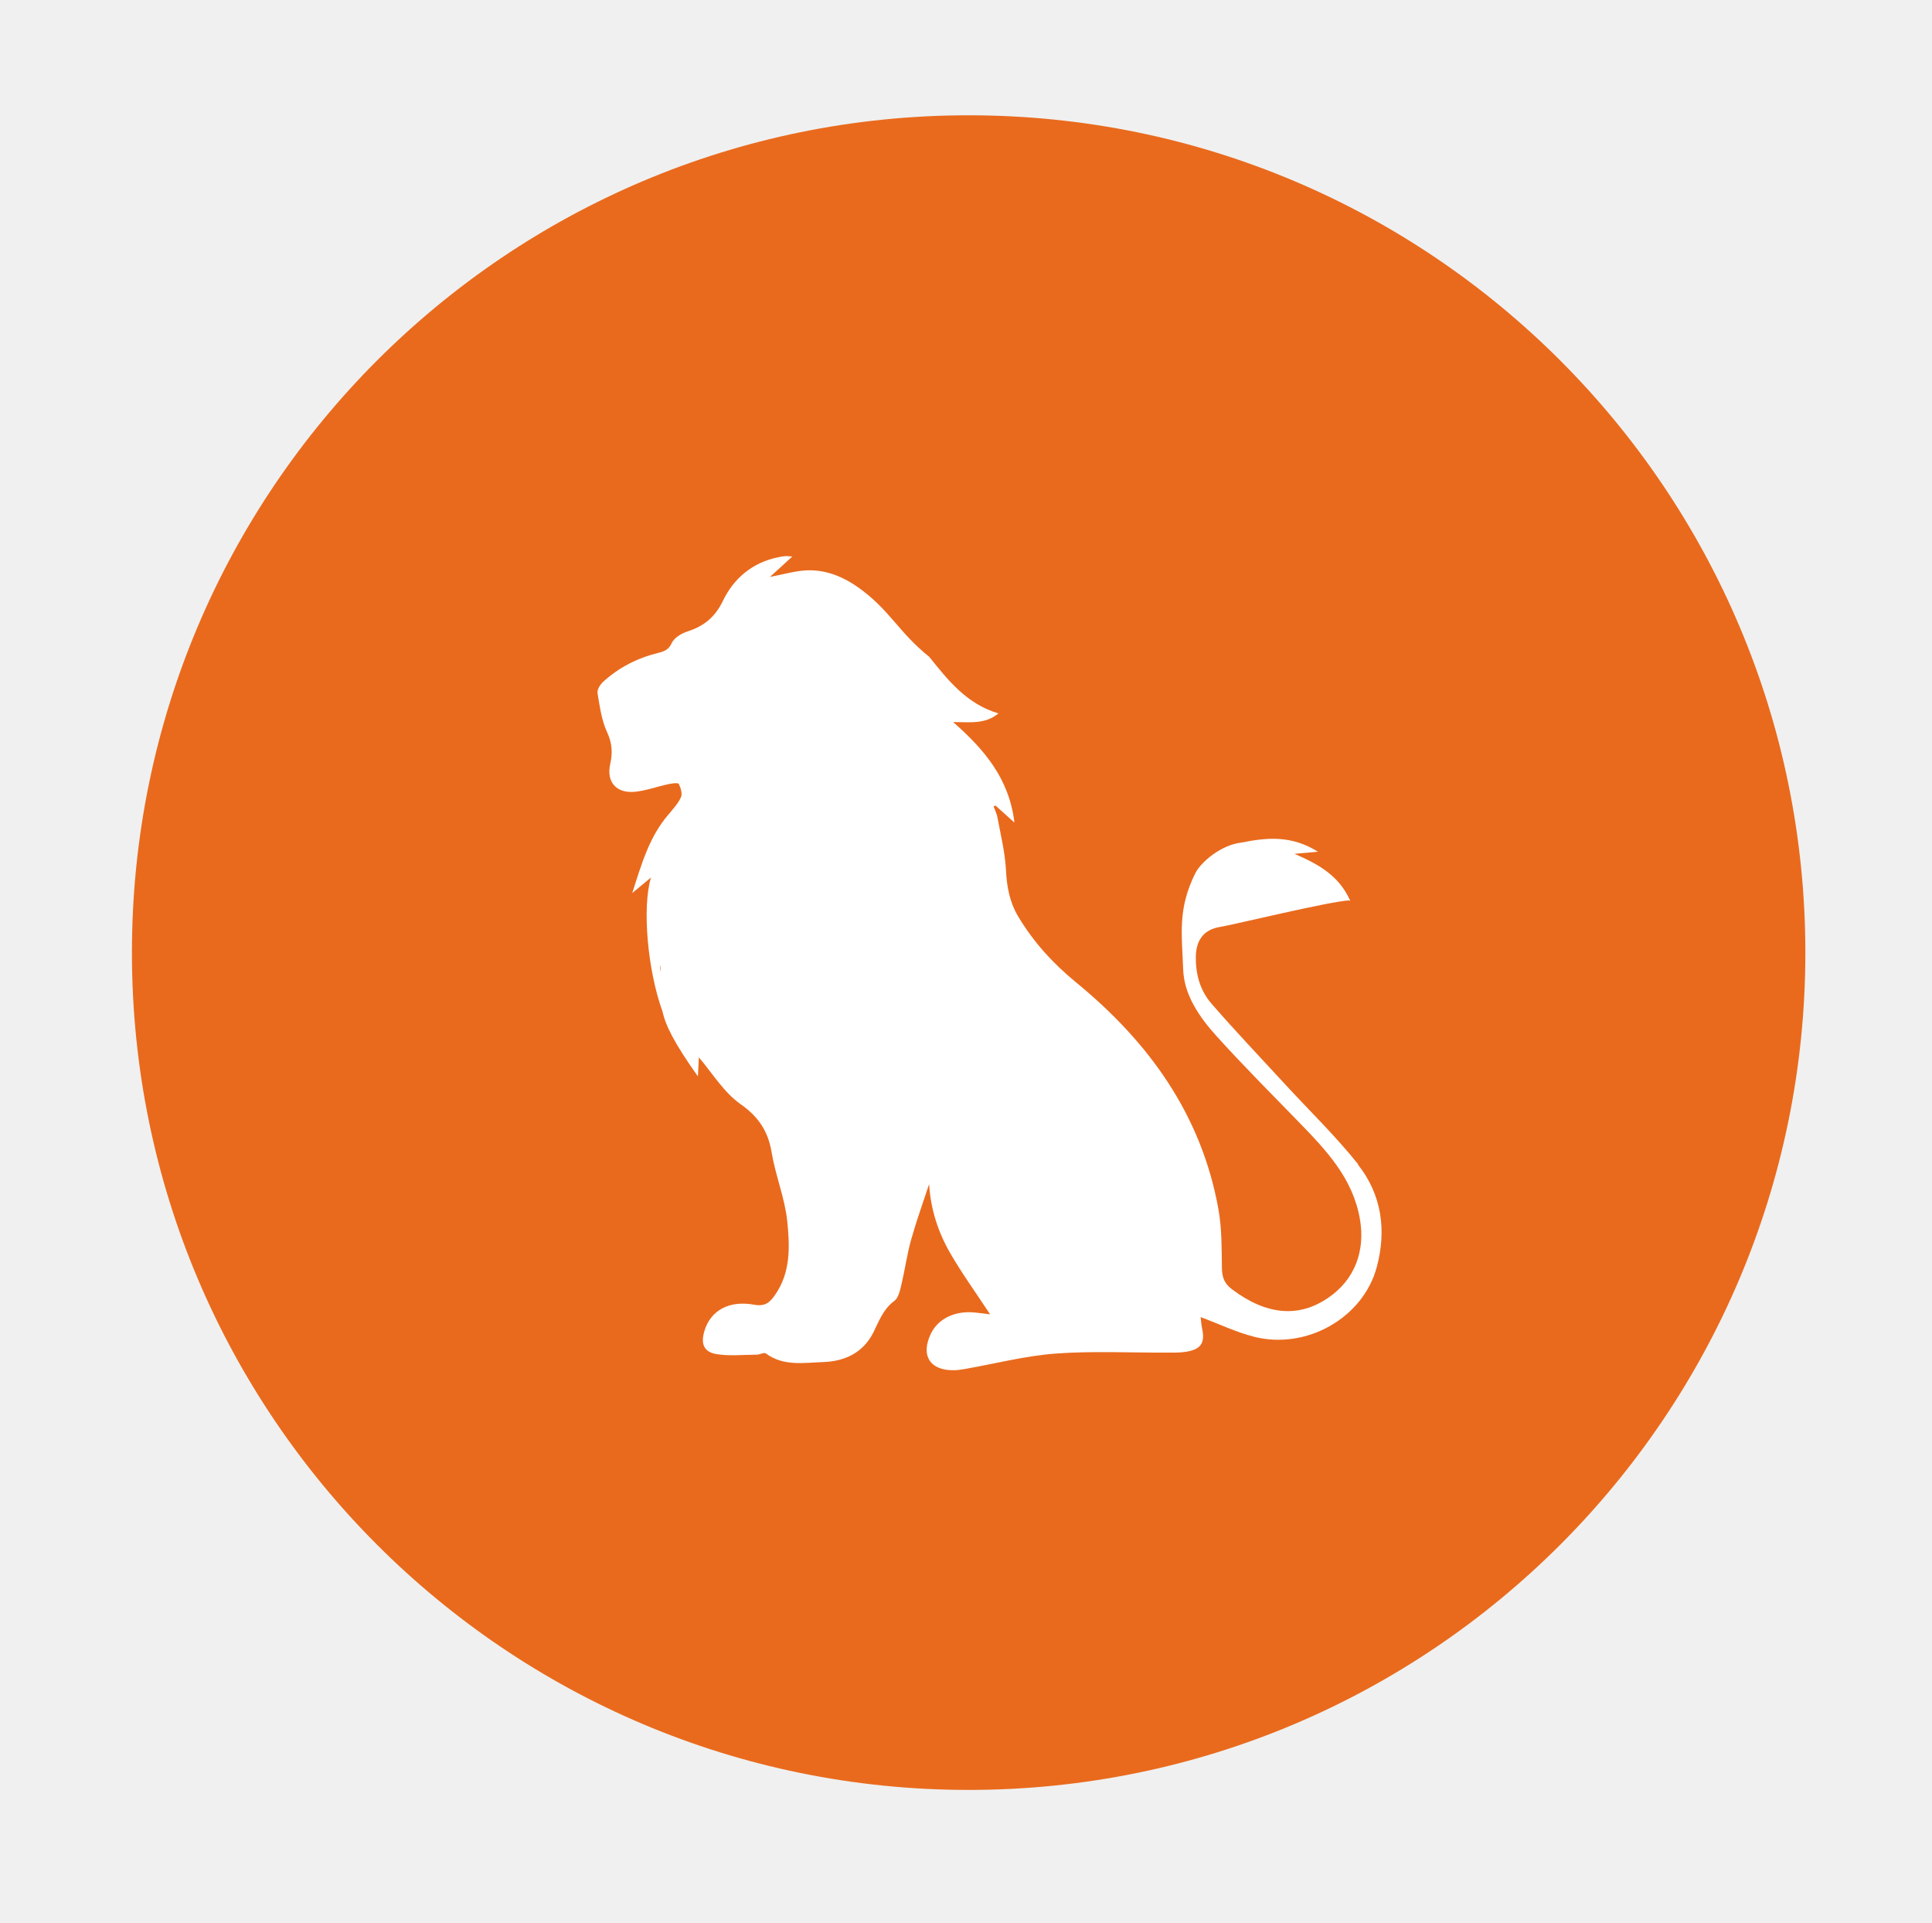
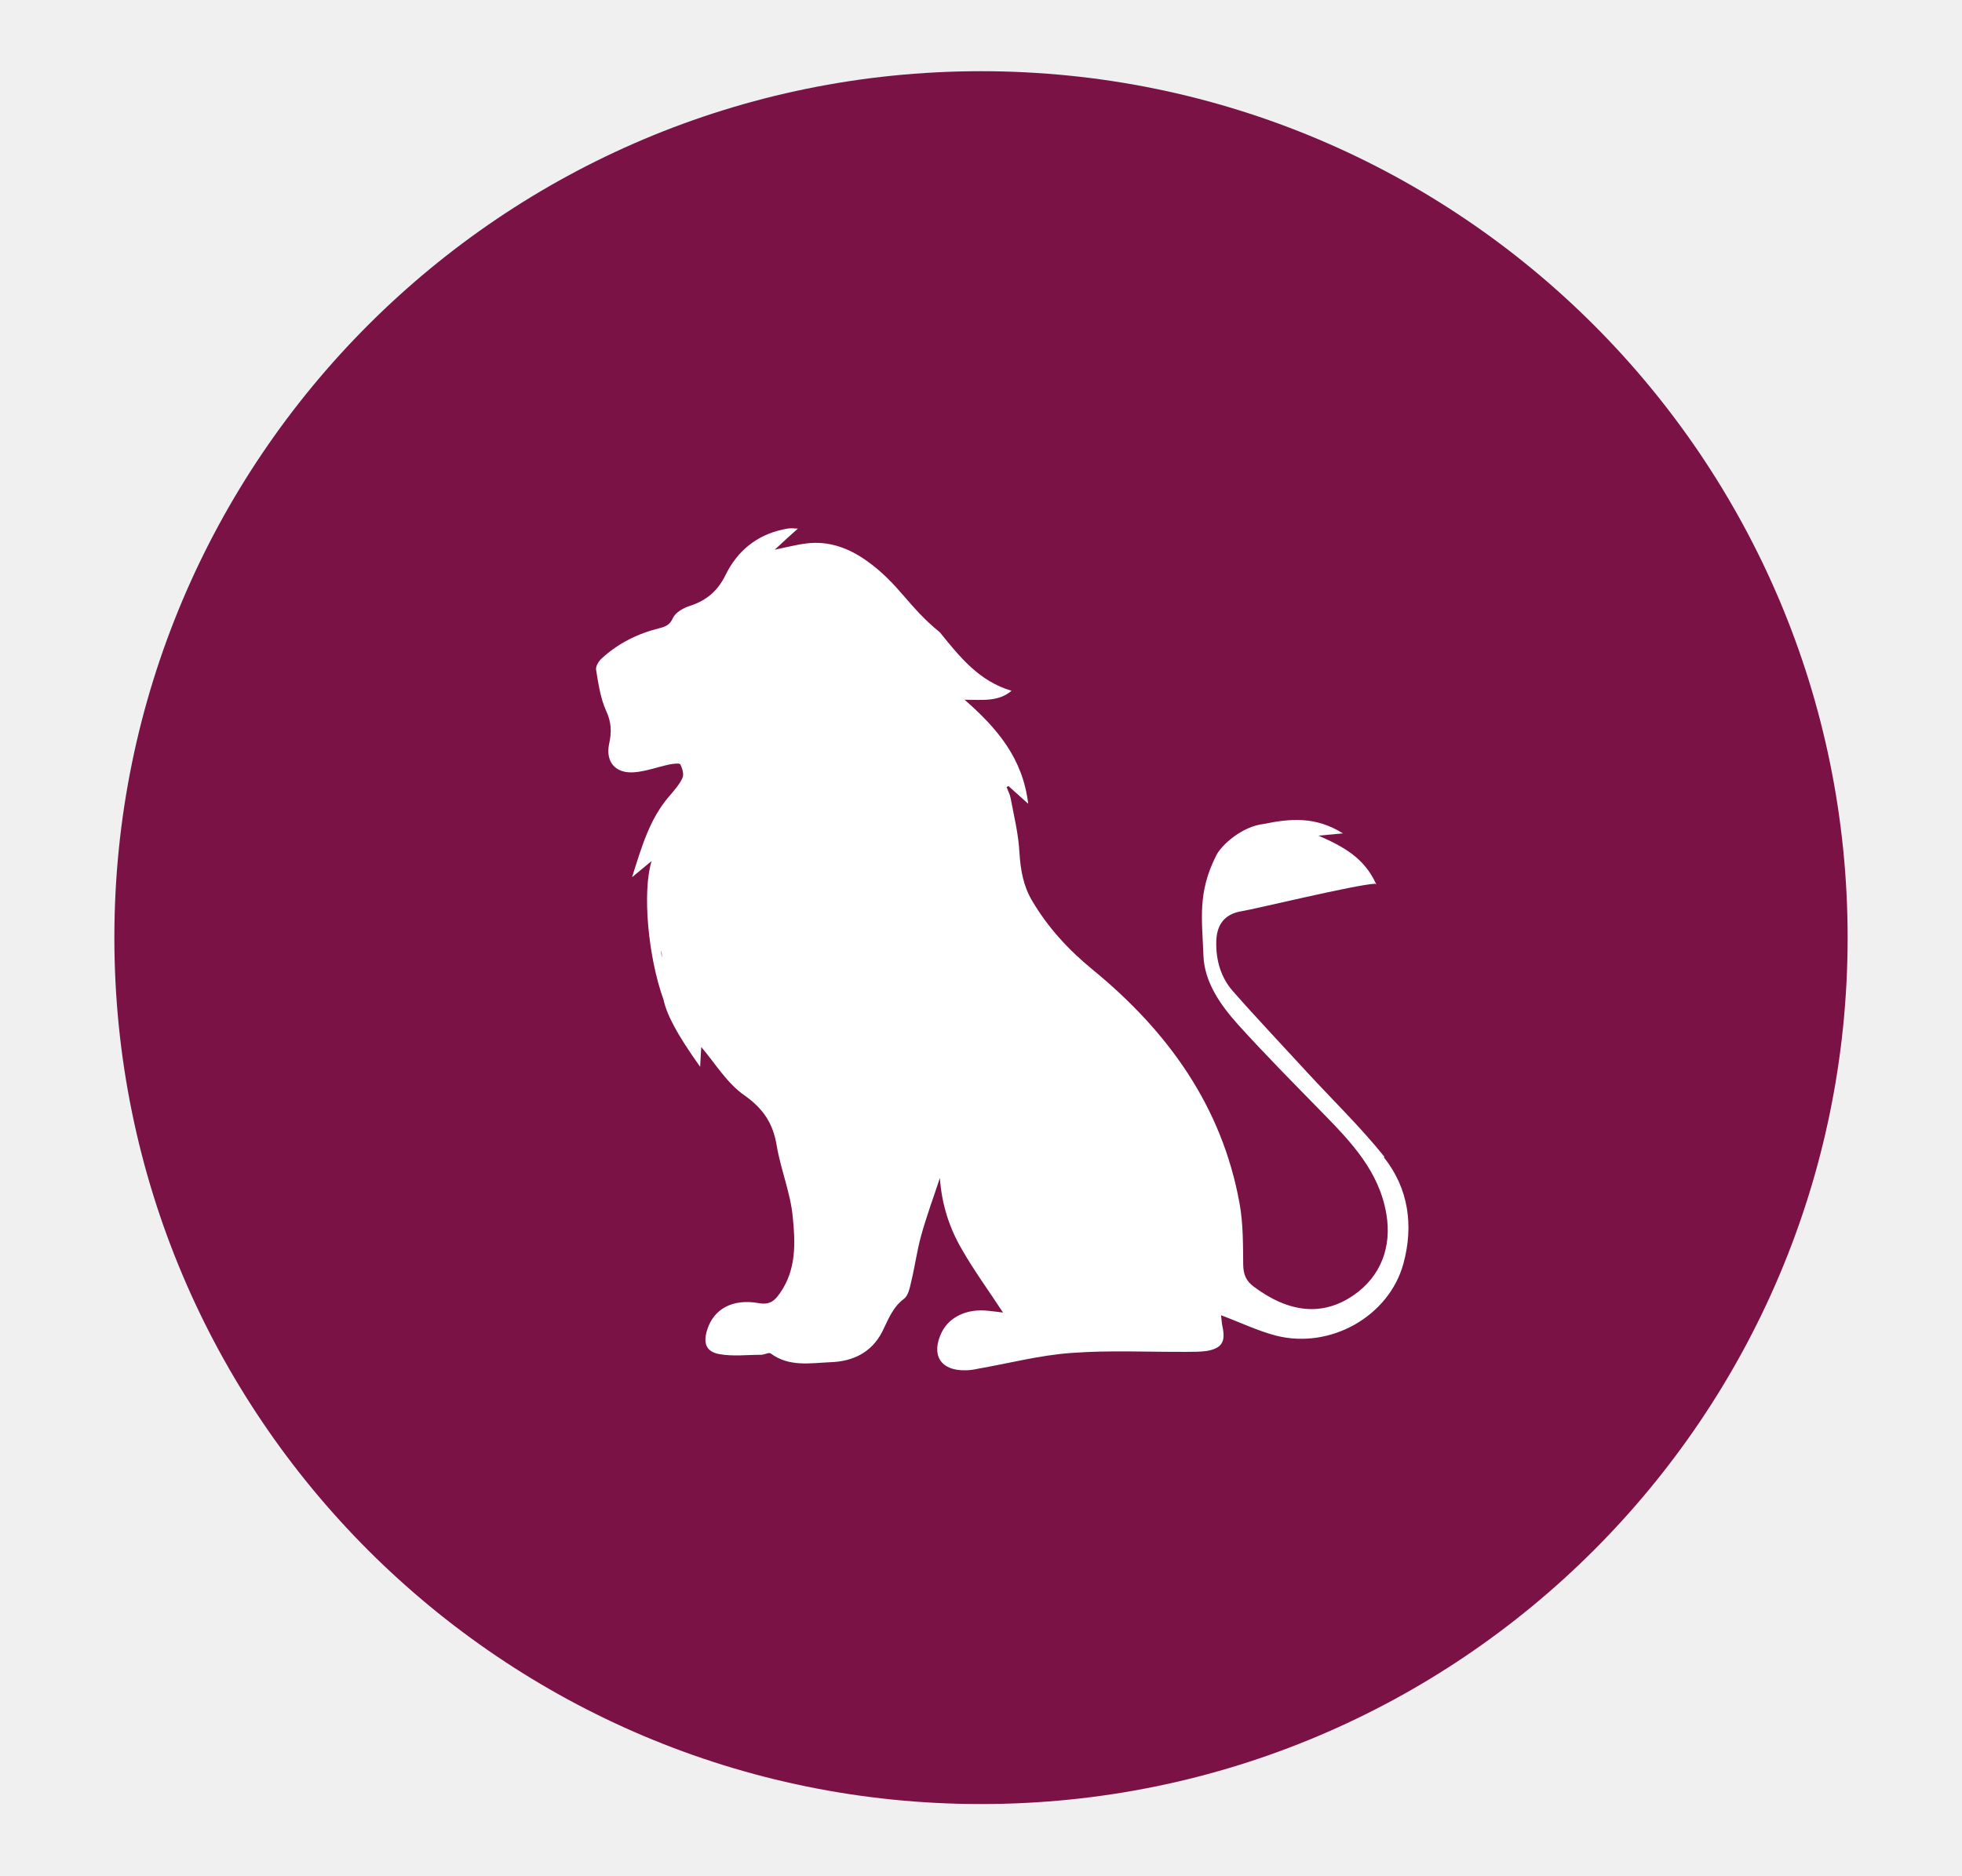
- <svg xmlns="http://www.w3.org/2000/svg" viewBox="0 0 120.67 120.08">
+ <svg xmlns="http://www.w3.org/2000/svg" viewBox="0 0 87.32 83.49">
  <g id="a" />
  <g id="b" />
  <g id="c" />
  <g id="d" />
  <g id="e" />
  <g id="f" />
  <g id="g" />
  <g id="h" />
  <g id="i" />
  <g id="j" />
  <g id="k" />
-   <g id="l">
-     <g id="m" />
-     <g id="n" />
-     <g id="o" />
-   </g>
+   <g id="l" />
+   <g id="m" />
+   <g id="n" />
+   <g id="o" />
  <g id="p" />
  <g id="q" />
  <g id="r" />
  <g id="s" />
-   <g id="t" />
-   <g id="u" />
-   <g id="v">
-     <g id="w" />
+   <g id="t">
+     <g id="u" />
  </g>
+   <g id="v" />
+   <g id="w" />
  <g id="x" />
  <g id="y" />
  <g id="a`" />
  <g id="aa" />
  <g id="ab" />
  <g id="ac" />
  <g id="ad" />
-   <g id="ae" />
+   <g id="ae">
+     <g>
+       <circle cx="43.66" cy="41.74" r="38.57" style="fill:#7b1245;" />
+       <path d="M61.61,51.49c-1.06-1.32-2.29-2.51-3.44-3.76-1.11-1.21-2.24-2.4-3.32-3.63-.51-.59-.73-1.34-.72-2.13,0-.79,.36-1.29,1.15-1.41,.52-.08,5.06-1.18,5.92-1.22l.06,.03s-.01-.02-.02-.03h0c-.53-1.15-1.44-1.65-2.56-2.14l1.09-.1c-1.23-.77-2.35-.66-3.53-.42-.95,.11-1.86,.91-2.11,1.4-.84,1.66-.63,2.83-.57,4.46,.04,1.17,.75,2.19,1.53,3.06,1.23,1.36,2.52,2.66,3.8,3.97,1.26,1.29,2.49,2.58,2.81,4.47,.25,1.46-.24,2.78-1.46,3.62-1.37,.94-2.86,.8-4.45-.39-.33-.25-.45-.53-.46-.95-.01-.91,0-1.84-.16-2.73-.78-4.35-3.21-7.7-6.56-10.44-1.07-.88-1.98-1.87-2.68-3.06-.39-.66-.51-1.37-.56-2.14-.04-.81-.24-1.61-.39-2.41-.03-.17-.12-.34-.18-.5l.08-.05c.26,.23,.51,.46,.88,.79-.24-2.03-1.39-3.37-2.83-4.63,.8,0,1.5,.1,2.09-.4-1.44-.42-2.3-1.5-3.19-2.6-1.42-1.15-1.81-2.15-3.25-3.18-.8-.57-1.68-.9-2.68-.78-.42,.05-.83,.16-1.42,.28,.4-.37,.68-.63,1.03-.94-.15,0-.24-.02-.33-.01-.11,0-.22,.03-.33,.05-1.18,.25-2.04,.97-2.55,2.01-.36,.74-.87,1.16-1.62,1.4-.28,.09-.62,.29-.73,.53-.14,.32-.35,.39-.62,.46-.96,.24-1.82,.67-2.55,1.34-.13,.12-.28,.35-.25,.51,.1,.61,.19,1.25,.44,1.81,.24,.51,.26,.95,.14,1.48-.17,.81,.28,1.33,1.11,1.27,.53-.04,1.05-.24,1.58-.35,.16-.03,.45-.07,.48,0,.09,.18,.17,.45,.09,.61-.14,.3-.37,.55-.59,.81-.87,1.01-1.22,2.24-1.65,3.6,.37-.31,.62-.51,.87-.72-.42,1.36-.16,4.26,.53,6.17,.14,.64,.54,1.46,1.63,2.99,.02-.42,.04-.72,.05-.88,.61,.71,1.14,1.61,1.92,2.15,.85,.6,1.28,1.26,1.44,2.25,.18,1.06,.61,2.09,.71,3.15,.12,1.15,.17,2.36-.57,3.41-.24,.34-.45,.53-.95,.44-1.18-.21-2.01,.28-2.29,1.2-.18,.58-.05,.96,.54,1.07,.61,.11,1.24,.03,1.87,.03,.14,0,.34-.12,.42-.06,.82,.61,1.76,.43,2.66,.39,.99-.03,1.83-.43,2.3-1.35,.27-.53,.45-1.08,.97-1.47,.19-.14,.26-.48,.32-.75,.17-.69,.26-1.4,.45-2.08,.24-.86,.55-1.7,.83-2.55,.08,1.17,.42,2.22,.98,3.18,.55,.96,1.21,1.86,1.83,2.81-.24-.03-.46-.06-.68-.08-.92-.1-1.71,.27-2.05,.96-.49,1.01-.05,1.72,1.07,1.69,.19,0,.37-.03,.55-.07,1.38-.24,2.74-.6,4.13-.7,1.71-.13,3.44-.04,5.16-.05,.3,0,.6,0,.89-.04,.67-.12,.84-.41,.7-1.07-.04-.17-.04-.34-.07-.52,.87,.32,1.64,.7,2.46,.91,2.41,.61,5.02-.86,5.66-3.21,.46-1.69,.23-3.35-.87-4.73Zm-32.15-8.86c-.03-.14-.04-.25-.02-.3,.01,.11,.02,.21,.02,.3Z" style="fill:#fff;" />
+     </g>
+   </g>
  <g id="af" />
  <g id="ag" />
  <g id="ah" />
  <g id="ai" />
  <g id="aj" />
  <g id="ak" />
  <g id="al" />
  <g id="am" />
-   <g id="an" />
-   <g id="ao" />
-   <g id="ap" />
-   <g id="aq">
-     <g>
-       <ellipse cx="60.5" cy="59.49" rx="52.26" ry="52.29" style="fill:#E96A1D;" />
-       <path d="M84.83,72.71c-1.43-1.79-3.1-3.4-4.66-5.1-1.51-1.64-3.04-3.25-4.5-4.93-.7-.8-.99-1.81-.98-2.89,0-1.07,.49-1.75,1.55-1.91,.71-.11,6.85-1.6,8.02-1.65l.08,.04s-.02-.03-.02-.05h0c-.71-1.55-1.95-2.24-3.47-2.9,.59-.05,.93-.08,1.47-.13-1.67-1.04-3.18-.89-4.79-.57-1.29,.15-2.52,1.23-2.86,1.89-1.13,2.24-.85,3.83-.77,6.05,.06,1.58,1.02,2.97,2.08,4.14,1.66,1.84,3.42,3.6,5.15,5.38,1.7,1.75,3.37,3.5,3.81,6.06,.34,1.98-.32,3.77-1.97,4.9-1.86,1.28-3.88,1.09-6.03-.53-.45-.34-.61-.72-.62-1.29-.02-1.24,0-2.5-.22-3.71-1.06-5.9-4.35-10.44-8.89-14.16-1.45-1.19-2.68-2.54-3.63-4.14-.53-.9-.7-1.86-.75-2.9-.06-1.09-.33-2.18-.53-3.26-.04-.23-.16-.46-.24-.68l.11-.07c.35,.31,.7,.63,1.19,1.07-.33-2.76-1.89-4.57-3.83-6.28,1.08,.01,2.03,.14,2.83-.54-1.95-.57-3.12-2.03-4.32-3.53-1.93-1.55-2.45-2.91-4.4-4.31-1.08-.77-2.28-1.23-3.63-1.06-.57,.07-1.12,.22-1.92,.38,.55-.5,.93-.85,1.4-1.28-.2,0-.32-.03-.44-.02-.15,.01-.3,.04-.45,.07-1.6,.33-2.77,1.31-3.45,2.73-.49,1.01-1.18,1.57-2.2,1.9-.38,.12-.84,.4-.99,.72-.19,.43-.48,.53-.84,.62-1.3,.32-2.47,.91-3.46,1.82-.18,.17-.37,.48-.34,.69,.14,.83,.25,1.7,.6,2.45,.32,.69,.35,1.29,.19,2-.24,1.1,.38,1.81,1.5,1.72,.72-.06,1.42-.33,2.14-.48,.22-.05,.61-.1,.65-.01,.12,.24,.23,.61,.13,.83-.18,.4-.51,.75-.8,1.1-1.17,1.37-1.65,3.03-2.24,4.88,.51-.42,.84-.7,1.17-.97-.56,1.84-.22,5.78,.72,8.37,.19,.87,.73,1.97,2.21,4.05,.03-.57,.05-.97,.06-1.19,.83,.97,1.55,2.18,2.6,2.92,1.15,.81,1.73,1.71,1.95,3.04,.24,1.44,.82,2.83,.97,4.27,.16,1.56,.23,3.2-.77,4.62-.32,.46-.61,.72-1.29,.6-1.59-.29-2.73,.37-3.11,1.63-.24,.79-.06,1.31,.73,1.45,.82,.14,1.69,.04,2.53,.04,.19,0,.46-.16,.57-.08,1.11,.82,2.38,.58,3.6,.54,1.34-.05,2.47-.58,3.11-1.83,.36-.72,.62-1.47,1.32-1.99,.26-.19,.35-.65,.44-1.01,.22-.93,.35-1.89,.61-2.82,.33-1.17,.74-2.31,1.12-3.46,.1,1.59,.57,3.01,1.32,4.31,.75,1.3,1.64,2.52,2.49,3.82-.32-.04-.62-.08-.92-.11-1.25-.14-2.31,.37-2.77,1.3-.67,1.37-.07,2.33,1.44,2.3,.25,0,.5-.05,.75-.09,1.86-.33,3.72-.81,5.59-.95,2.32-.17,4.66-.05,6.99-.06,.4,0,.82,.01,1.21-.06,.9-.16,1.14-.56,.95-1.46-.05-.23-.06-.46-.09-.7,1.17,.44,2.23,.95,3.34,1.23,3.26,.83,6.81-1.17,7.66-4.35,.62-2.29,.31-4.54-1.18-6.41Zm-43.56-12.02c-.04-.18-.06-.34-.03-.41,.02,.15,.03,.28,.03,.41Z" style="fill:#fff;" />
-     </g>
+   <g id="an">
+     <g id="ao" />
+     <g id="ap" />
+     <g id="aq" />
  </g>
+   <g id="ar" />
+   <g id="as" />
+   <g id="at">
+     <g id="au" />
+   </g>
+   <g id="av" />
</svg>
